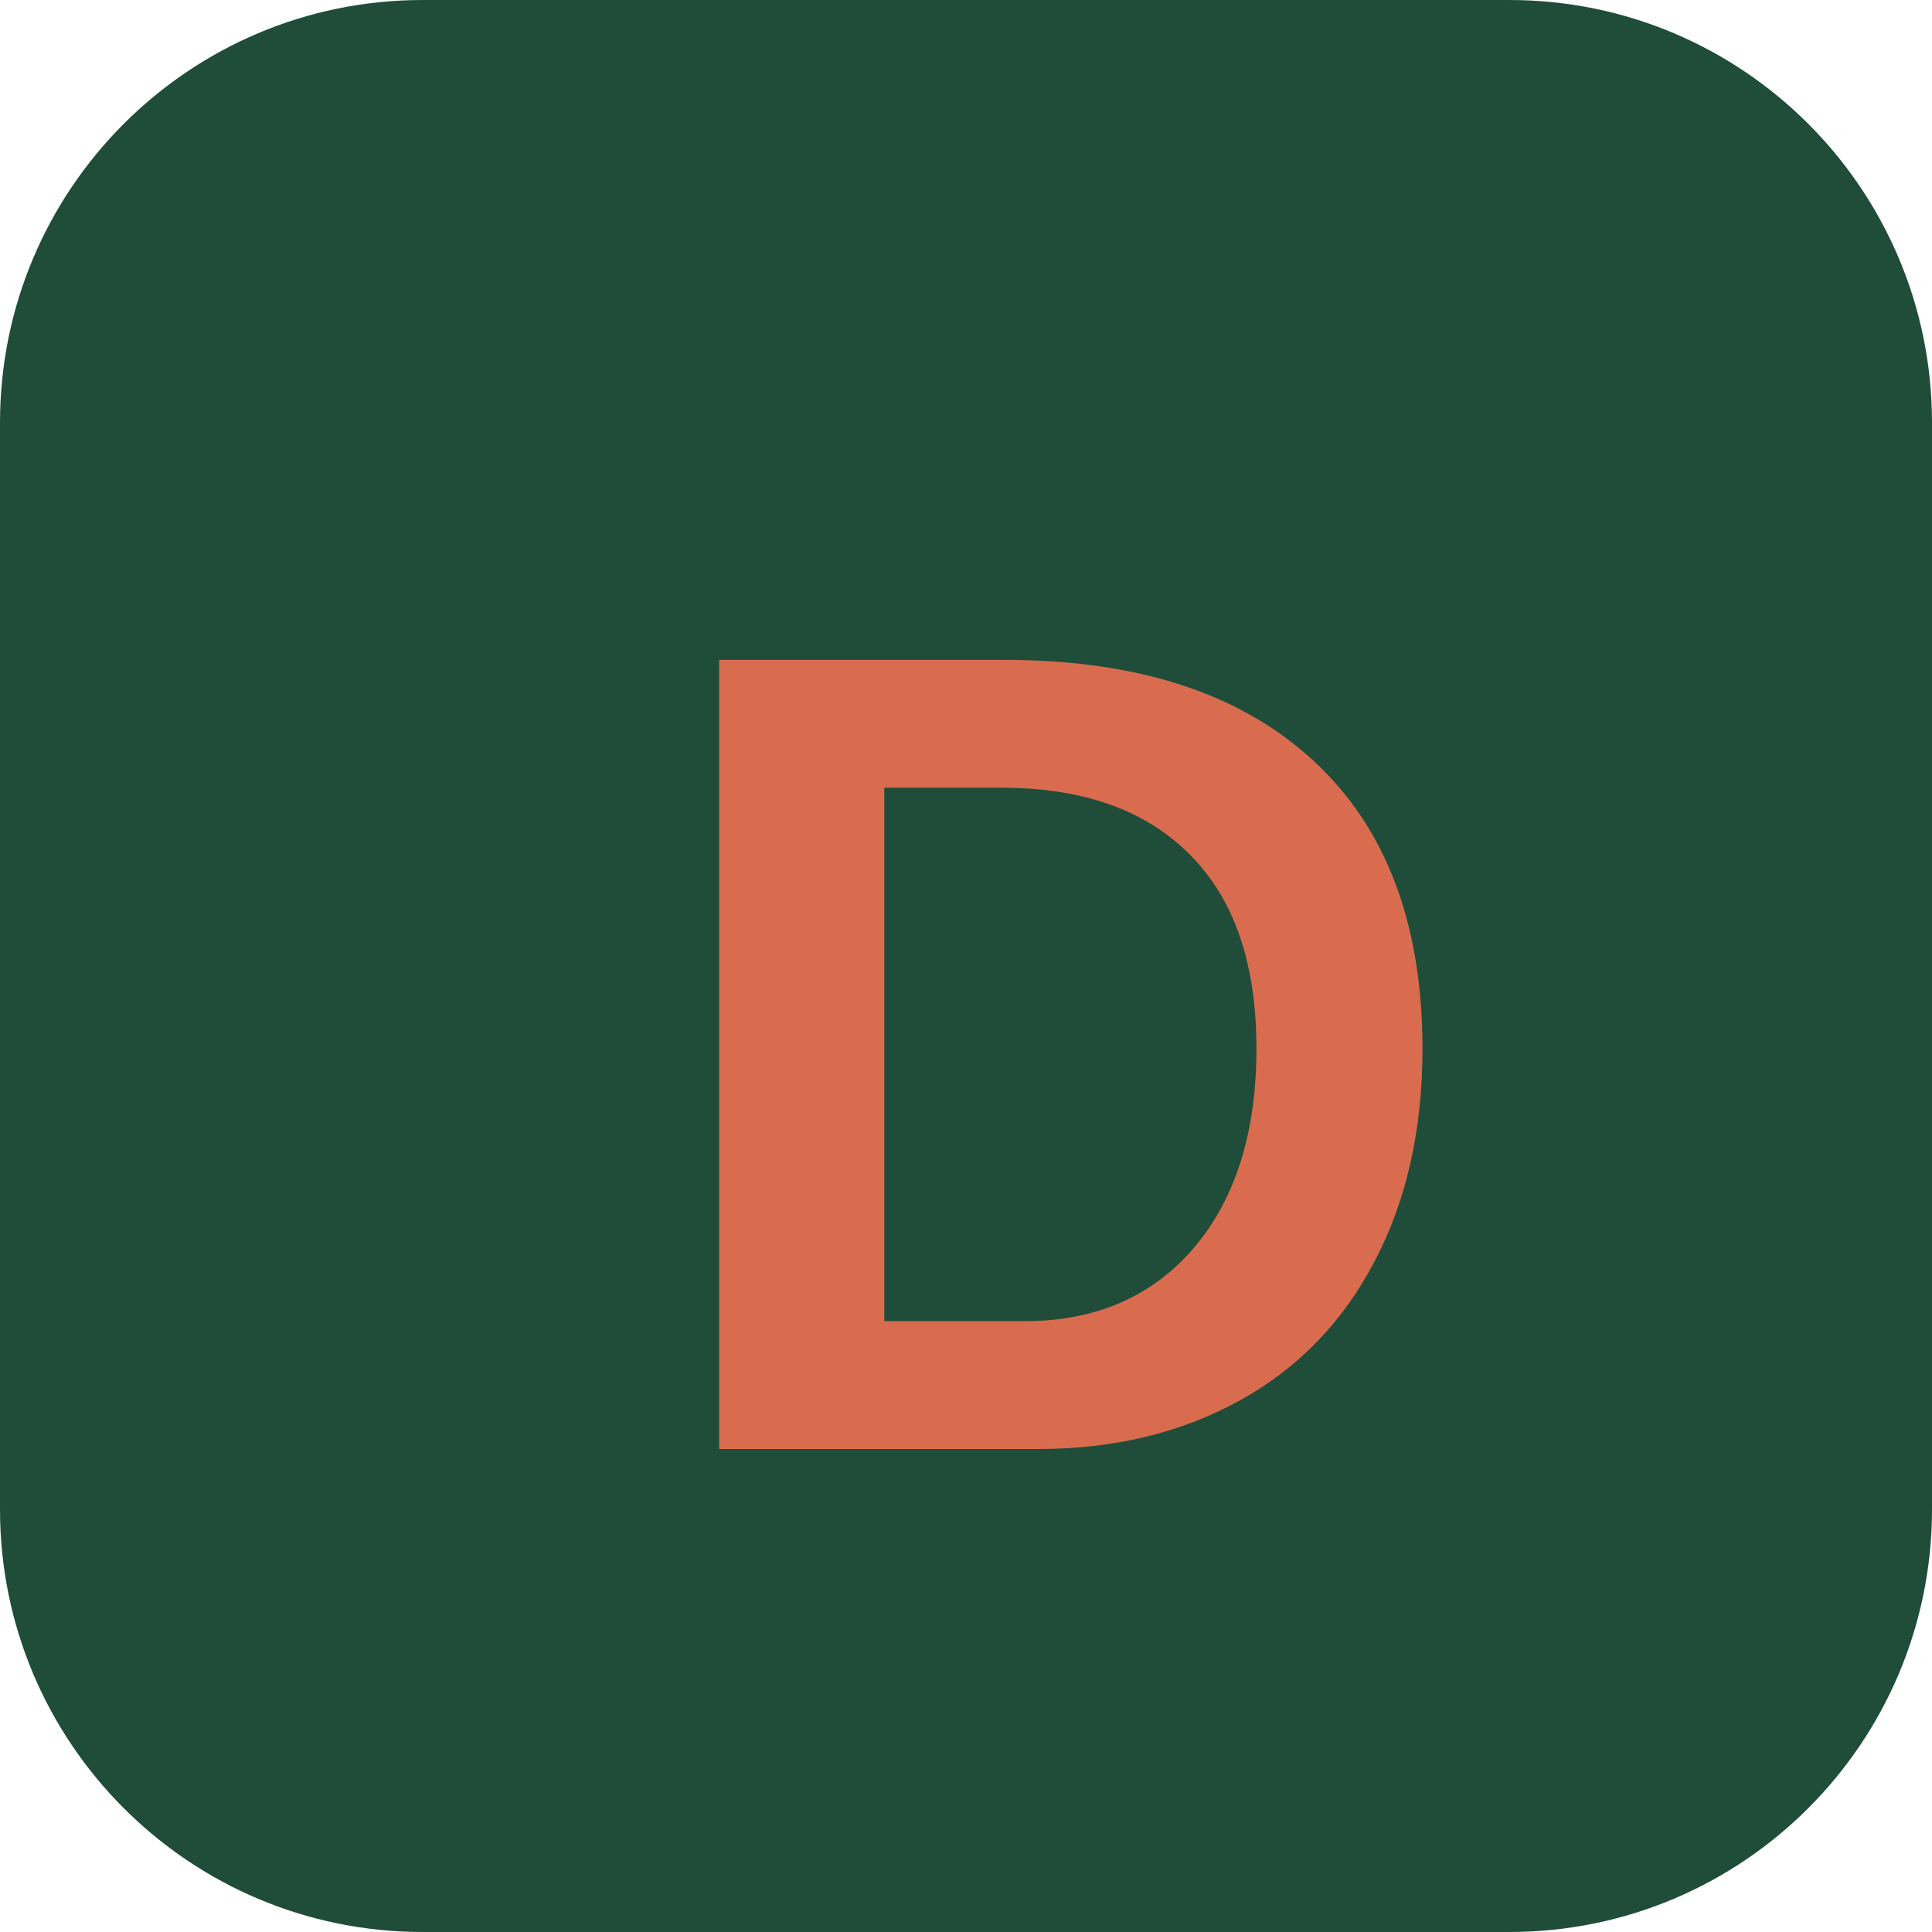
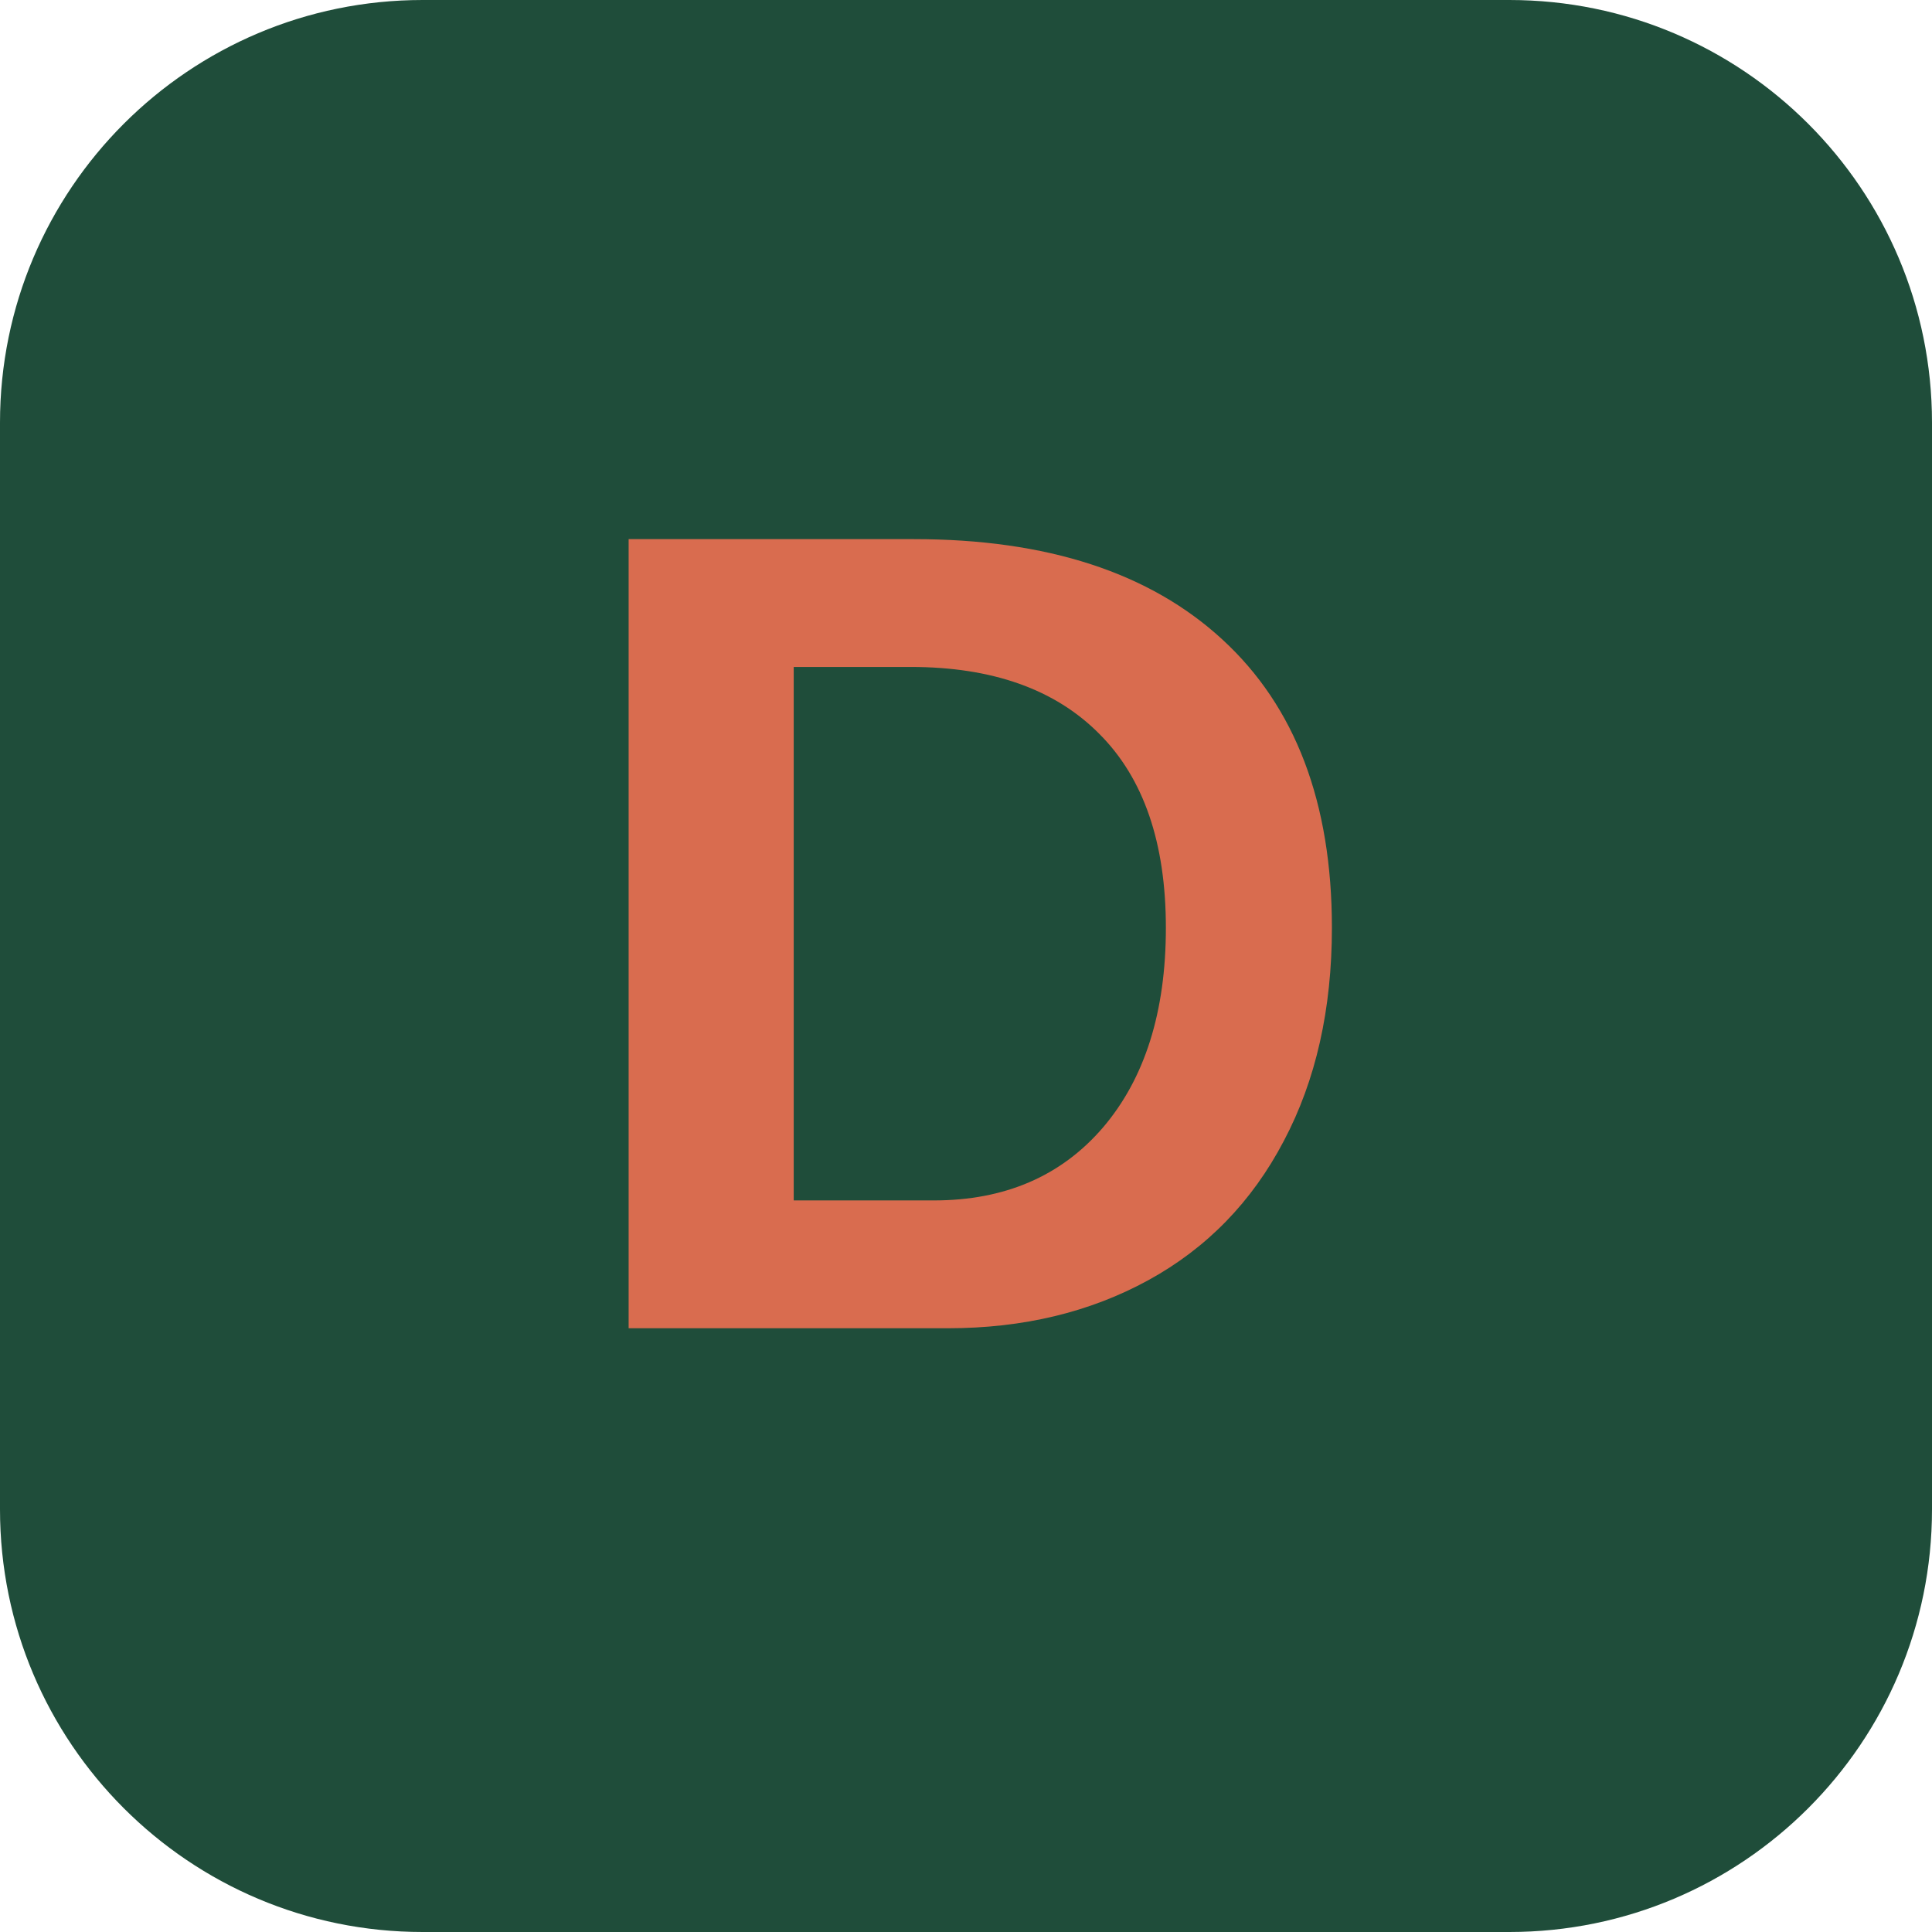
<svg xmlns="http://www.w3.org/2000/svg" viewBox="0 0 64 64">
  <rect width="64" height="64" rx="14" fill="#1F4D3A" />
-   <text x="35" y="48" text-anchor="middle" font-family="Arial, sans-serif" font-size="38" font-weight="700" fill="#D96C4F">D</text>
+   <text x="32" y="44" text-anchor="middle" font-family="Arial, sans-serif" font-size="38" font-weight="700" fill="#D96C4F">D</text>
</svg>
